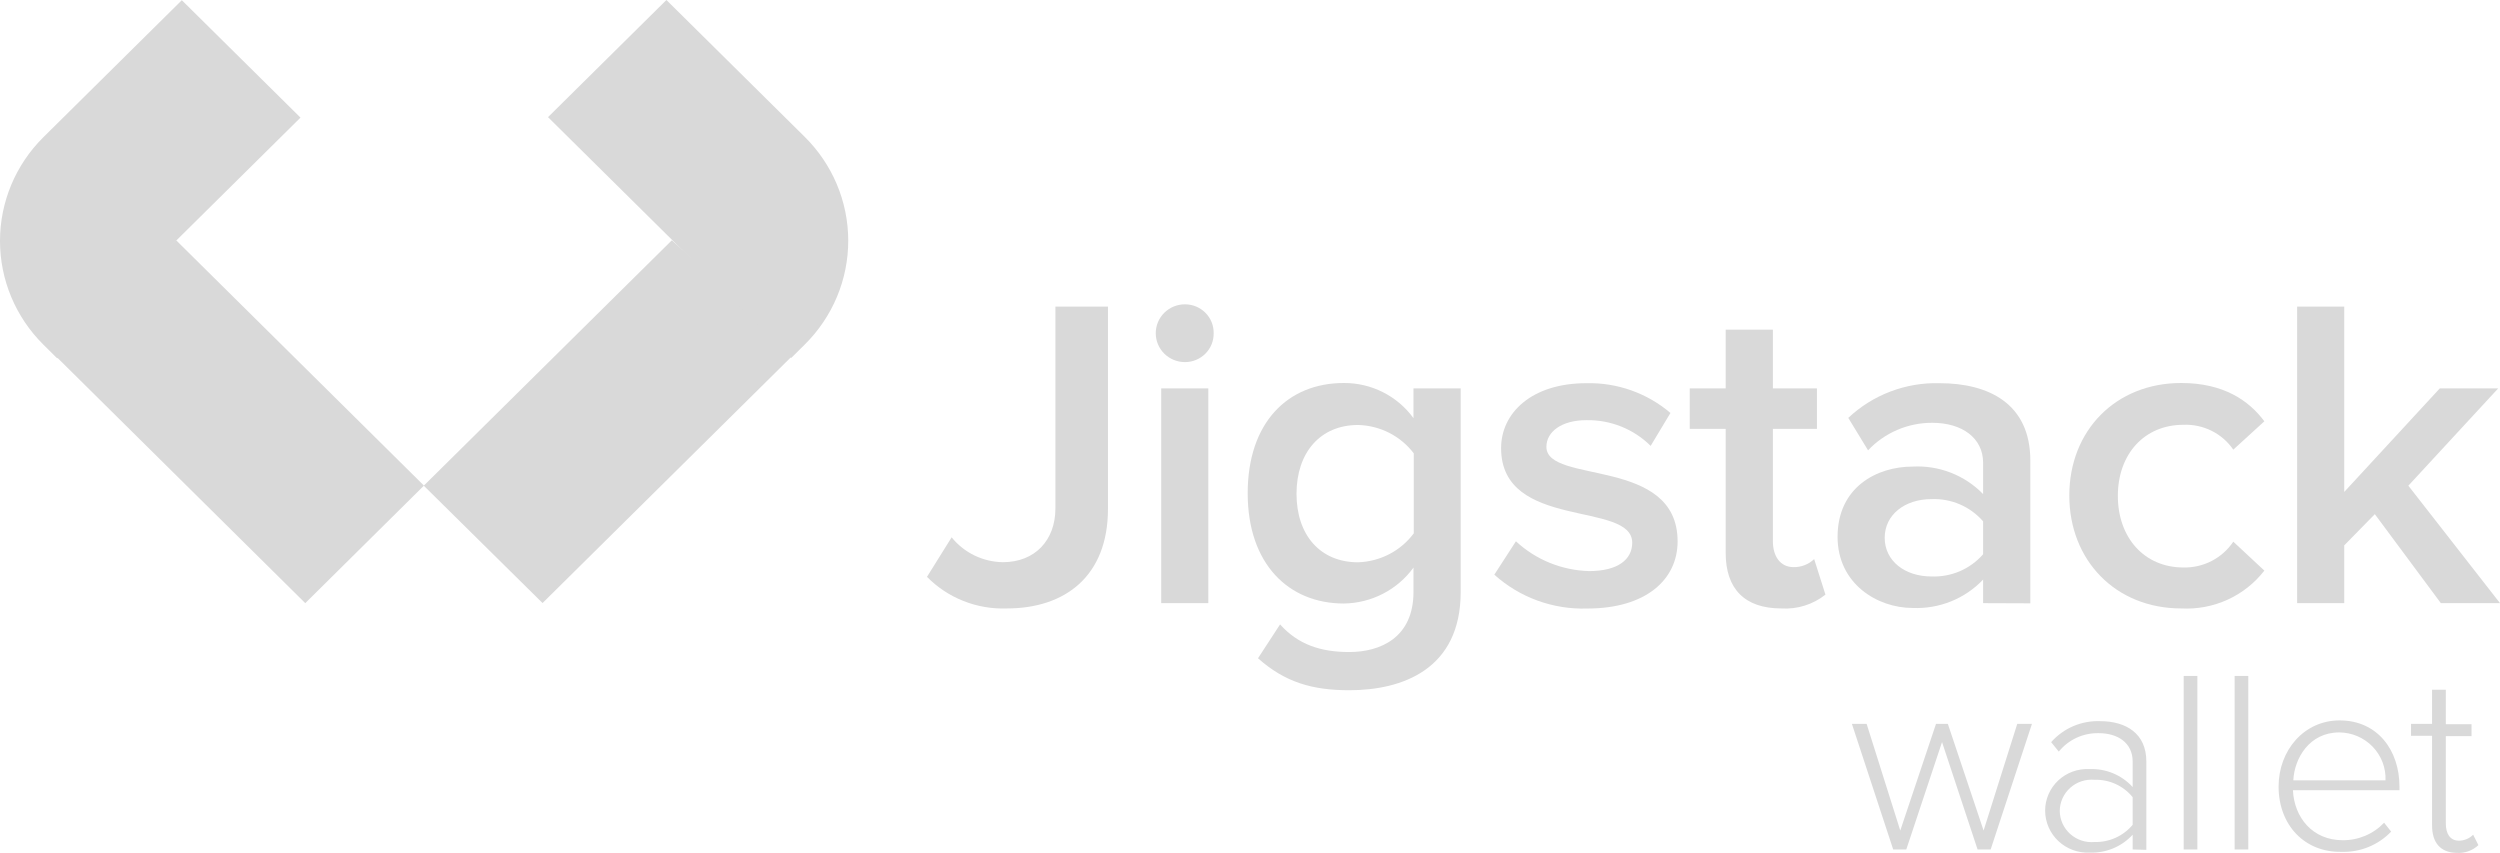
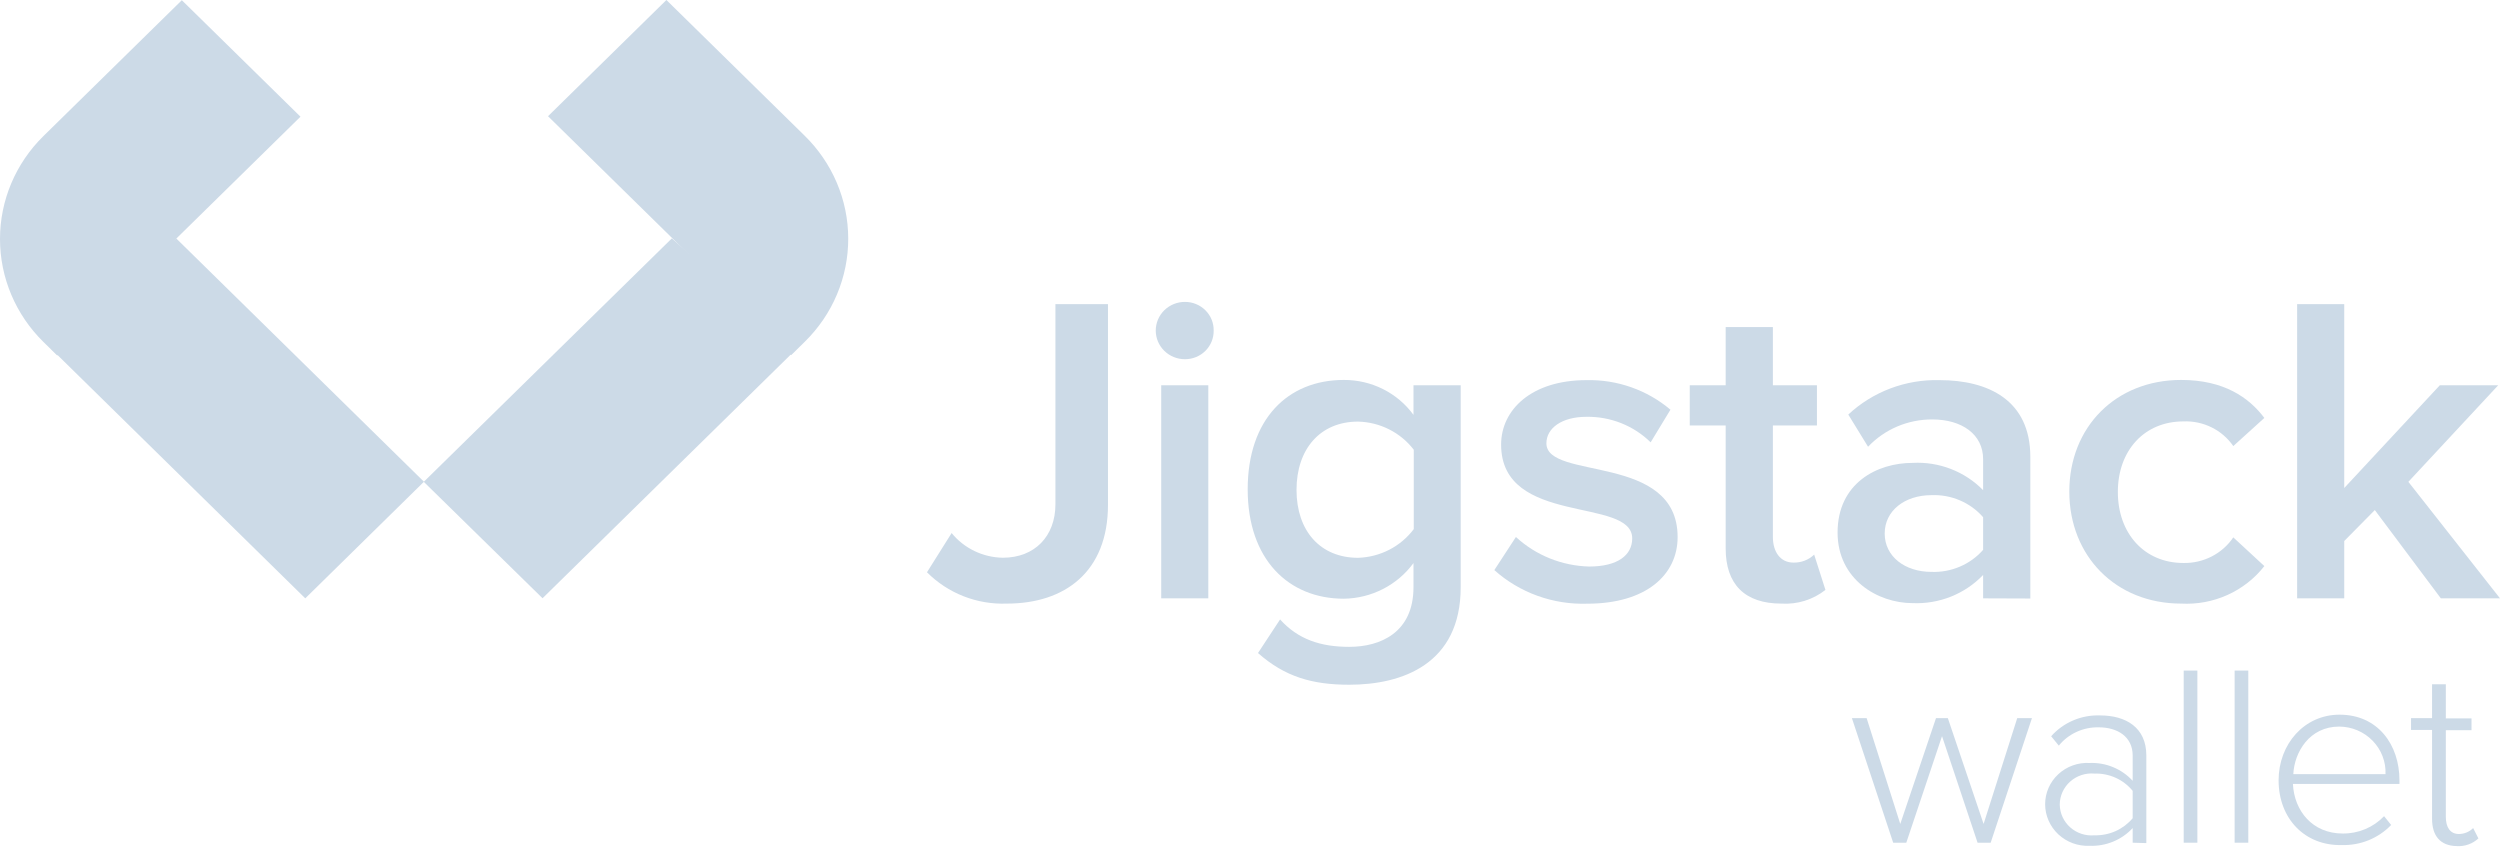
- <svg xmlns="http://www.w3.org/2000/svg" width="170" height="58" viewBox="0 0 170 58" fill="none">
-   <path d="M63.035 39.226L64.711 36.538C65.13 37.057 65.659 37.477 66.261 37.77C66.864 38.062 67.524 38.219 68.194 38.229C70.365 38.229 71.768 36.75 71.768 34.57V20.848H75.342V34.602C75.342 39.2 72.405 41.374 68.467 41.374C67.46 41.412 66.457 41.24 65.521 40.87C64.585 40.5 63.738 39.94 63.035 39.226Z" fill="#D9D9D9" />
-   <path d="M78.591 22.661C78.591 22.403 78.641 22.146 78.741 21.907C78.841 21.668 78.987 21.451 79.172 21.268C79.357 21.085 79.576 20.94 79.818 20.842C80.059 20.743 80.318 20.693 80.58 20.694C80.839 20.694 81.096 20.745 81.335 20.844C81.574 20.944 81.791 21.089 81.972 21.272C82.154 21.456 82.296 21.673 82.392 21.911C82.488 22.15 82.534 22.405 82.529 22.661C82.534 22.917 82.486 23.172 82.39 23.41C82.294 23.647 82.151 23.864 81.97 24.046C81.788 24.229 81.572 24.374 81.333 24.473C81.095 24.572 80.838 24.623 80.58 24.623C80.319 24.623 80.061 24.573 79.819 24.475C79.578 24.377 79.359 24.233 79.174 24.05C78.989 23.868 78.843 23.652 78.743 23.413C78.643 23.175 78.591 22.919 78.591 22.661ZM78.962 41.014V26.41H82.165V41.014H78.962Z" fill="#D9D9D9" />
-   <path d="M85.544 44.762L87.045 42.46C88.267 43.824 89.794 44.338 91.75 44.338C93.855 44.338 96.117 43.367 96.117 40.255V38.596C95.575 39.341 94.865 39.951 94.042 40.375C93.219 40.799 92.307 41.027 91.38 41.039C87.624 41.039 84.843 38.351 84.843 33.541C84.843 28.732 87.565 26.044 91.38 26.044C92.305 26.039 93.218 26.253 94.042 26.67C94.866 27.086 95.578 27.692 96.117 28.436V26.41H99.327V40.255C99.327 45.515 95.356 46.936 91.75 46.936C89.242 46.936 87.377 46.396 85.544 44.762ZM96.136 36.268V30.828C95.693 30.244 95.122 29.767 94.466 29.433C93.809 29.099 93.085 28.916 92.348 28.899C89.781 28.899 88.163 30.77 88.163 33.58C88.163 36.39 89.781 38.236 92.348 38.236C93.088 38.212 93.814 38.023 94.471 37.683C95.127 37.342 95.696 36.858 96.136 36.268Z" fill="#D9D9D9" />
-   <path d="M101.614 39.078L103.083 36.808C104.435 38.064 106.206 38.785 108.06 38.834C110.01 38.834 110.991 38.049 110.991 36.905C110.991 34.037 102.075 36.088 102.075 30.474C102.075 28.082 104.148 26.057 107.878 26.057C109.97 26.009 112.005 26.73 113.59 28.082L112.245 30.32C111.673 29.753 110.992 29.305 110.242 29.005C109.491 28.704 108.688 28.557 107.878 28.571C106.195 28.571 105.156 29.355 105.156 30.384C105.156 32.956 114.077 31.027 114.077 36.815C114.077 39.419 111.914 41.38 107.937 41.38C105.607 41.457 103.338 40.631 101.614 39.078Z" fill="#D9D9D9" />
-   <path d="M117.346 37.593V29.162H114.903V26.41H117.346V22.417H120.556V26.41H123.552V29.162H120.556V36.808C120.556 37.805 121.043 38.564 121.96 38.564C122.219 38.569 122.476 38.524 122.717 38.43C122.958 38.336 123.178 38.196 123.363 38.017L124.13 40.435C123.285 41.107 122.216 41.442 121.134 41.374C118.633 41.374 117.346 40.042 117.346 37.593Z" fill="#D9D9D9" />
-   <path d="M134.852 41.014V39.412C134.24 40.056 133.494 40.562 132.667 40.895C131.839 41.228 130.949 41.38 130.056 41.342C127.671 41.342 124.955 39.708 124.955 36.506C124.955 33.117 127.639 31.728 130.056 31.728C130.945 31.68 131.833 31.822 132.661 32.145C133.488 32.468 134.236 32.964 134.852 33.599V31.471C134.852 29.78 133.416 28.751 131.401 28.751C130.581 28.746 129.769 28.91 129.016 29.233C128.264 29.555 127.587 30.028 127.028 30.622L125.683 28.416C126.509 27.638 127.483 27.029 128.548 26.624C129.613 26.219 130.748 26.026 131.889 26.057C135.19 26.057 138.062 27.42 138.062 31.317V41.026L134.852 41.014ZM134.852 37.689V35.451C134.419 34.953 133.878 34.558 133.269 34.296C132.661 34.035 132 33.913 131.336 33.94C129.536 33.94 128.159 34.995 128.159 36.57C128.159 38.146 129.536 39.2 131.336 39.2C131.999 39.226 132.66 39.104 133.269 38.842C133.877 38.581 134.418 38.186 134.852 37.689Z" fill="#D9D9D9" />
-   <path d="M140.713 33.696C140.713 29.278 143.865 26.044 148.322 26.044C151.227 26.044 152.936 27.253 153.976 28.648L151.864 30.577C151.491 30.032 150.984 29.591 150.39 29.295C149.796 28.999 149.136 28.858 148.472 28.886C145.814 28.886 144.014 30.879 144.014 33.721C144.014 36.564 145.814 38.589 148.472 38.589C149.141 38.604 149.803 38.451 150.396 38.144C150.989 37.837 151.494 37.386 151.864 36.834L153.976 38.801C153.316 39.653 152.456 40.333 151.471 40.781C150.486 41.229 149.405 41.433 148.322 41.374C143.865 41.374 140.713 38.107 140.713 33.696Z" fill="#D9D9D9" />
-   <path d="M165.978 41.014L161.488 34.963L159.408 37.085V41.014H156.205V20.848H159.408V33.452L165.906 26.41H169.877L163.768 33.027L170 41.014H165.978Z" fill="#D9D9D9" />
-   <path d="M134.475 57.764L132.058 50.46L129.627 57.764H128.737L125.93 49.225H126.931L129.218 56.478L131.648 49.225H132.454L134.884 56.478L137.172 49.225H138.172L135.365 57.764H134.475Z" fill="#D9D9D9" />
-   <path d="M145.021 57.764V56.761C144.652 57.163 144.198 57.48 143.692 57.69C143.186 57.9 142.639 57.998 142.091 57.977C141.701 57.994 141.312 57.933 140.947 57.798C140.582 57.663 140.248 57.456 139.966 57.19C139.684 56.924 139.459 56.604 139.305 56.25C139.151 55.895 139.07 55.514 139.069 55.128C139.068 54.743 139.147 54.361 139.301 54.007C139.455 53.653 139.68 53.333 139.963 53.068C140.246 52.803 140.581 52.599 140.947 52.466C141.312 52.334 141.702 52.277 142.091 52.299C142.64 52.276 143.187 52.374 143.694 52.586C144.201 52.797 144.654 53.116 145.021 53.52V51.784C145.021 50.498 143.988 49.855 142.715 49.855C142.195 49.843 141.679 49.95 141.208 50.167C140.737 50.385 140.323 50.707 139.998 51.109L139.478 50.466C139.891 49.998 140.403 49.627 140.979 49.38C141.554 49.133 142.178 49.016 142.805 49.039C144.56 49.039 145.951 49.868 145.951 51.778V57.79L145.021 57.764ZM145.021 56.086V54.209C144.711 53.825 144.314 53.519 143.863 53.313C143.412 53.108 142.918 53.009 142.422 53.025C142.124 52.999 141.823 53.034 141.539 53.128C141.255 53.222 140.993 53.374 140.772 53.574C140.55 53.773 140.372 54.016 140.25 54.287C140.128 54.558 140.065 54.851 140.063 55.147C140.067 55.443 140.132 55.734 140.254 56.004C140.377 56.273 140.555 56.515 140.776 56.713C140.998 56.911 141.258 57.061 141.542 57.155C141.825 57.249 142.125 57.283 142.422 57.257C142.917 57.27 143.408 57.172 143.859 56.969C144.309 56.766 144.707 56.464 145.021 56.086Z" fill="#D9D9D9" />
-   <path d="M148.491 57.764V45.965H149.421V57.764H148.491Z" fill="#D9D9D9" />
-   <path d="M151.955 57.764V45.965H152.884V57.764H151.955Z" fill="#D9D9D9" />
-   <path d="M154.944 53.488C154.944 51.006 156.692 48.987 159.09 48.987C161.689 48.987 163.164 51.038 163.164 53.488V53.733H155.919C156.003 55.591 157.257 57.134 159.298 57.134C159.825 57.141 160.349 57.038 160.834 56.833C161.32 56.629 161.757 56.326 162.118 55.945L162.599 56.549C162.167 57.001 161.643 57.358 161.061 57.595C160.48 57.832 159.855 57.945 159.226 57.925C156.731 57.977 154.944 56.118 154.944 53.488ZM159.07 49.804C157.03 49.804 156.016 51.572 155.945 53.064H162.215C162.232 52.644 162.163 52.225 162.013 51.831C161.862 51.438 161.634 51.079 161.34 50.775C161.047 50.471 160.695 50.228 160.305 50.061C159.915 49.895 159.495 49.807 159.07 49.804Z" fill="#D9D9D9" />
-   <path d="M165.38 56.118V50.035H163.95V49.225H165.38V46.904H166.316V49.244H168.064V50.055H166.316V55.996C166.316 56.691 166.602 57.166 167.206 57.166C167.386 57.166 167.565 57.13 167.731 57.06C167.897 56.991 168.048 56.889 168.174 56.761L168.531 57.469C168.337 57.652 168.106 57.794 167.853 57.884C167.6 57.975 167.331 58.013 167.063 57.996C165.932 57.977 165.38 57.289 165.38 56.118Z" fill="#D9D9D9" />
-   <path d="M11.979 16.34L28.829 33.021L20.758 41.014L3.493 23.922" fill="#D9D9D9" />
-   <path d="M2.954 23.44C1.063 21.568 0 19.03 0 16.383C0 13.736 1.063 11.198 2.954 9.326L12.364 0.014L20.433 7.998L3.891 24.367L2.954 23.44Z" fill="#D9D9D9" />
-   <path d="M54.172 23.909L54.165 23.915L53.762 24.327H53.749L36.893 41.007L28.823 33.033V33.027H28.829V33.014L45.685 16.34" fill="#D9D9D9" />
-   <path d="M37.247 7.984L45.316 0L54.694 9.28C55.637 10.206 56.386 11.306 56.899 12.519C57.411 13.731 57.677 15.032 57.68 16.346C57.683 17.661 57.423 18.963 56.916 20.178C56.409 21.393 55.665 22.496 54.726 23.426L53.807 24.335L37.265 7.966L37.247 7.984Z" fill="#D9D9D9" />
+ <svg xmlns="http://www.w3.org/2000/svg" width="130" height="44" viewBox="0 0 130 44" fill="none">
+   <path d="M48.203 29.758L49.485 27.718C49.805 28.112 50.21 28.431 50.671 28.653C51.131 28.875 51.636 28.994 52.149 29.002C53.808 29.002 54.882 27.88 54.882 26.226V15.816H57.615V26.25C57.615 29.738 55.369 31.387 52.357 31.387C51.587 31.416 50.82 31.286 50.104 31.005C49.389 30.724 48.741 30.299 48.203 29.758Z" fill="#CCDAE7" />
+   <path d="M60.099 17.191C60.099 16.995 60.138 16.801 60.214 16.619C60.29 16.438 60.402 16.273 60.543 16.134C60.684 15.996 60.852 15.886 61.037 15.811C61.222 15.736 61.42 15.698 61.62 15.699C61.818 15.699 62.014 15.737 62.197 15.813C62.38 15.888 62.546 15.999 62.685 16.138C62.823 16.277 62.933 16.441 63.006 16.622C63.079 16.803 63.114 16.997 63.111 17.191C63.114 17.386 63.078 17.578 63.004 17.759C62.931 17.939 62.822 18.104 62.683 18.242C62.544 18.381 62.379 18.491 62.196 18.566C62.014 18.641 61.818 18.679 61.62 18.679C61.42 18.68 61.223 18.642 61.038 18.567C60.854 18.493 60.686 18.383 60.545 18.245C60.404 18.107 60.292 17.943 60.215 17.762C60.139 17.581 60.099 17.387 60.099 17.191ZM60.383 31.114V20.035H62.832V31.114H60.383Z" fill="#CCDAE7" />
+   <path d="M65.416 33.958L66.564 32.211C67.498 33.245 68.666 33.636 70.162 33.636C71.772 33.636 73.501 32.899 73.501 30.538V29.279C73.087 29.845 72.543 30.307 71.914 30.629C71.285 30.951 70.588 31.124 69.879 31.133C67.006 31.133 64.88 29.094 64.88 25.445C64.88 21.796 66.962 19.757 69.879 19.757C70.586 19.754 71.284 19.916 71.915 20.232C72.545 20.548 73.089 21.007 73.501 21.572V20.035H75.956V30.538C75.956 34.528 72.92 35.606 70.162 35.606C68.244 35.606 66.817 35.197 65.416 33.958ZM73.516 27.514V23.387C73.177 22.944 72.74 22.582 72.238 22.329C71.737 22.075 71.183 21.937 70.619 21.923C68.656 21.923 67.419 23.343 67.419 25.474C67.419 27.606 68.656 29.006 70.619 29.006C71.185 28.989 71.74 28.845 72.242 28.587C72.744 28.328 73.18 27.961 73.516 27.514Z" fill="#CCDAE7" />
+   <path d="M77.705 29.645L78.828 27.923C79.862 28.876 81.217 29.423 82.634 29.46C84.125 29.46 84.875 28.865 84.875 27.997C84.875 25.821 78.058 27.377 78.058 23.118C78.058 21.304 79.643 19.767 82.495 19.767C84.095 19.731 85.651 20.278 86.863 21.304L85.834 23.001C85.397 22.571 84.876 22.232 84.302 22.004C83.729 21.776 83.114 21.664 82.495 21.674C81.208 21.674 80.413 22.27 80.413 23.05C80.413 25.001 87.236 23.538 87.236 27.928C87.236 29.904 85.581 31.392 82.54 31.392C80.758 31.45 79.023 30.824 77.705 29.645Z" fill="#CCDAE7" />
+   <path d="M89.735 28.518V22.123H87.867V20.035H89.735V17.006H92.19V20.035H94.481V22.123H92.19V27.923C92.19 28.68 92.563 29.255 93.263 29.255C93.461 29.259 93.658 29.225 93.842 29.154C94.027 29.083 94.195 28.976 94.337 28.84L94.923 30.675C94.277 31.185 93.46 31.439 92.632 31.387C90.719 31.387 89.735 30.377 89.735 28.518Z" fill="#CCDAE7" />
+   <path d="M103.122 31.114V29.899C102.654 30.387 102.084 30.771 101.451 31.024C100.818 31.276 100.137 31.392 99.455 31.363C97.631 31.363 95.554 30.123 95.554 27.694C95.554 25.123 97.606 24.07 99.455 24.07C100.134 24.033 100.813 24.141 101.446 24.386C102.079 24.631 102.651 25.007 103.122 25.489V23.875C103.122 22.591 102.024 21.811 100.483 21.811C99.856 21.808 99.235 21.932 98.659 22.176C98.084 22.421 97.566 22.78 97.139 23.231L96.111 21.557C96.743 20.967 97.487 20.505 98.301 20.198C99.116 19.89 99.984 19.744 100.856 19.767C103.38 19.767 105.577 20.801 105.577 23.757V31.123L103.122 31.114ZM103.122 28.592V26.894C102.791 26.516 102.378 26.216 101.912 26.018C101.446 25.819 100.941 25.727 100.434 25.748C99.057 25.748 98.004 26.548 98.004 27.743C98.004 28.938 99.057 29.738 100.434 29.738C100.941 29.758 101.446 29.665 101.911 29.466C102.377 29.268 102.791 28.969 103.122 28.592Z" fill="#CCDAE7" />
+   <path d="M107.604 25.562C107.604 22.211 110.014 19.757 113.423 19.757C115.644 19.757 116.951 20.674 117.746 21.733L116.131 23.196C115.846 22.783 115.458 22.448 115.004 22.224C114.55 21.999 114.045 21.892 113.537 21.913C111.505 21.913 110.128 23.426 110.128 25.582C110.128 27.738 111.505 29.275 113.537 29.275C114.049 29.286 114.555 29.169 115.009 28.936C115.462 28.704 115.849 28.362 116.131 27.943L117.746 29.436C117.242 30.082 116.584 30.597 115.831 30.937C115.078 31.277 114.251 31.432 113.423 31.387C110.014 31.387 107.604 28.909 107.604 25.562Z" fill="#CCDAE7" />
+   <path d="M126.924 31.114L123.49 26.523L121.9 28.133V31.114H119.451V15.816H121.9V25.377L126.869 20.035H129.906L125.235 25.055L130 31.114H126.924Z" fill="#CCDAE7" />
+   <path d="M102.834 43.821L100.985 38.28L99.127 43.821H98.446L96.299 37.343H97.065L98.814 42.846L100.672 37.343H101.288L103.147 42.846L104.896 37.343H105.661L103.515 43.821H102.834Z" fill="#CCDAE7" />
+   <path d="M110.899 43.821V43.06C110.616 43.365 110.269 43.606 109.882 43.765C109.495 43.924 109.077 43.998 108.658 43.982C108.36 43.995 108.062 43.949 107.783 43.847C107.504 43.744 107.249 43.587 107.033 43.386C106.817 43.184 106.645 42.941 106.527 42.672C106.409 42.403 106.348 42.114 106.347 41.821C106.346 41.529 106.407 41.239 106.524 40.971C106.642 40.702 106.814 40.46 107.031 40.259C107.247 40.058 107.503 39.902 107.783 39.802C108.062 39.702 108.36 39.658 108.658 39.675C109.078 39.658 109.496 39.732 109.884 39.893C110.271 40.053 110.618 40.295 110.899 40.602V39.285C110.899 38.309 110.109 37.821 109.135 37.821C108.737 37.812 108.343 37.893 107.983 38.058C107.622 38.223 107.306 38.467 107.058 38.773L106.66 38.285C106.975 37.929 107.367 37.648 107.807 37.461C108.247 37.273 108.725 37.185 109.204 37.202C110.546 37.202 111.609 37.831 111.609 39.28V43.841L110.899 43.821ZM110.899 42.548V41.124C110.661 40.833 110.358 40.6 110.013 40.444C109.668 40.289 109.291 40.214 108.911 40.226C108.683 40.206 108.453 40.232 108.235 40.304C108.018 40.376 107.818 40.491 107.649 40.642C107.479 40.793 107.344 40.978 107.25 41.183C107.157 41.389 107.108 41.611 107.107 41.836C107.11 42.06 107.159 42.281 107.253 42.486C107.347 42.69 107.483 42.873 107.652 43.023C107.822 43.174 108.021 43.288 108.238 43.359C108.454 43.43 108.684 43.456 108.911 43.436C109.289 43.446 109.665 43.372 110.01 43.218C110.354 43.064 110.658 42.835 110.899 42.548Z" fill="#CCDAE7" />
+   <path d="M113.552 43.821V34.87H114.263V43.821H113.552Z" fill="#CCDAE7" />
+   <path d="M116.201 43.821V34.87H116.911V43.821H116.201Z" fill="#CCDAE7" />
+   <path d="M118.487 40.577C118.487 38.694 119.823 37.163 121.657 37.163C123.644 37.163 124.772 38.719 124.772 40.577V40.763H119.232C119.297 42.172 120.256 43.343 121.816 43.343C122.219 43.348 122.62 43.27 122.991 43.115C123.362 42.96 123.696 42.73 123.972 42.441L124.34 42.899C124.01 43.242 123.609 43.513 123.165 43.693C122.72 43.873 122.242 43.958 121.761 43.943C119.853 43.982 118.487 42.573 118.487 40.577ZM121.642 37.782C120.082 37.782 119.306 39.124 119.252 40.255H124.047C124.06 39.937 124.007 39.619 123.892 39.321C123.777 39.022 123.602 38.75 123.378 38.519C123.154 38.288 122.884 38.104 122.586 37.977C122.288 37.851 121.967 37.785 121.642 37.782Z" fill="#CCDAE7" />
+   <path d="M126.467 42.573V37.958H125.374V37.343H126.467V35.582H127.183V37.358H128.519V37.972H127.183V42.48C127.183 43.007 127.401 43.368 127.863 43.368C128.001 43.367 128.138 43.34 128.265 43.287C128.392 43.234 128.507 43.157 128.604 43.06L128.877 43.597C128.728 43.736 128.551 43.843 128.358 43.912C128.165 43.981 127.959 44.01 127.754 43.997C126.889 43.982 126.467 43.46 126.467 42.573Z" fill="#CCDAE7" />
+   <path d="M9.161 12.396L22.046 25.05L15.874 31.114L2.671 18.148" fill="#CCDAE7" />
+   <path d="M2.259 17.782C0.813 16.362 0 14.436 0 12.428C0 10.421 0.813 8.495 2.259 7.075L9.455 0.011L15.625 6.068L2.976 18.485L2.259 17.782Z" fill="#CCDAE7" />
+   <path d="M41.425 18.138L41.42 18.143L41.112 18.455H41.102L28.212 31.109L22.041 25.06V25.055H22.046V25.045L34.936 12.396" fill="#CCDAE7" />
+   <path d="M28.483 6.057L34.653 0L41.825 7.04C42.546 7.742 43.119 8.577 43.511 9.497C43.903 10.417 44.106 11.404 44.108 12.401C44.11 13.398 43.912 14.386 43.524 15.307C43.137 16.229 42.567 17.066 41.849 17.771L41.146 18.461L28.497 6.043L28.483 6.057Z" fill="#CCDAE7" />
</svg>
